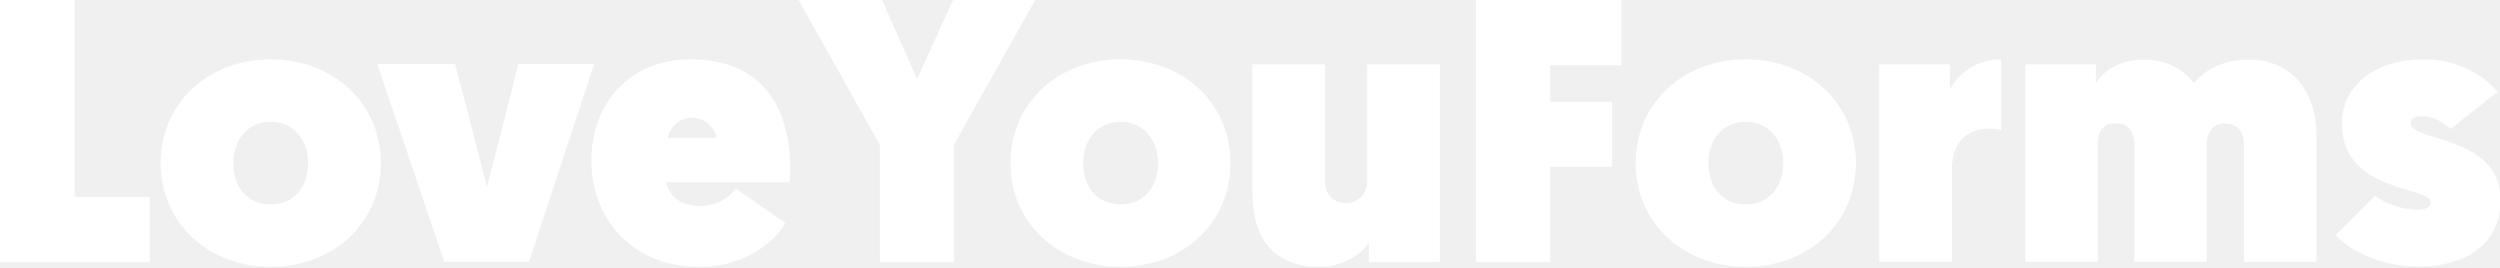
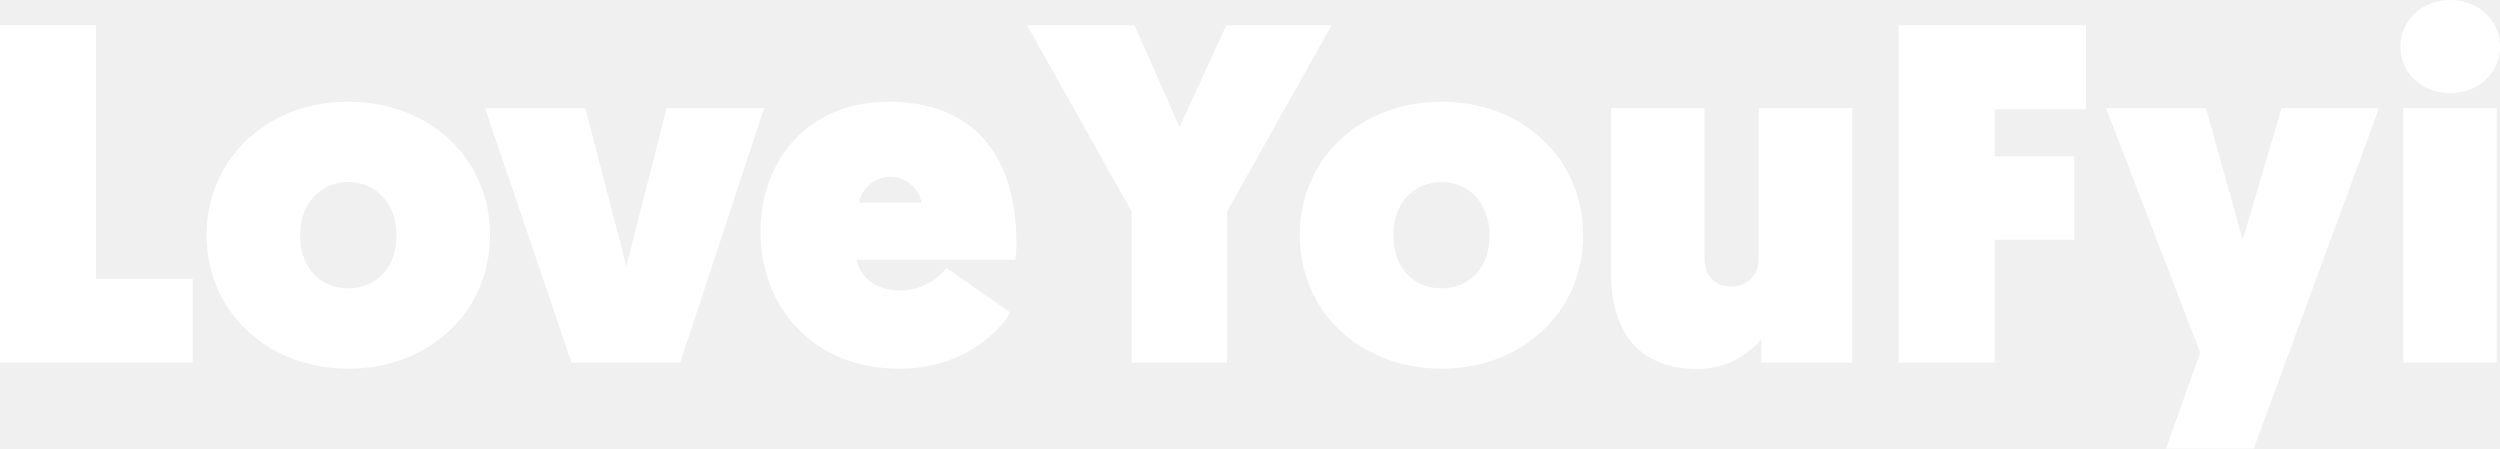
- <svg xmlns="http://www.w3.org/2000/svg" width="901.3" height="96.3" viewBox="0 0 901.3 96.3">
+ <svg xmlns="http://www.w3.org/2000/svg" width="700.5" height="125.7" viewBox="0 0 700.5 125.7">
  <defs>
    <style>
      .a {
        fill: #fff;
      }
    </style>
  </defs>
  <g>
-     <path class="a" d="M80.4,511.3h26.9v71h27.1v23.5h-54V511.3Z" transform="translate(-80.4 -511.3)" />
-     <path class="a" d="M178,607.5c-22.5,0-39.7-15.8-39.7-37.4s17.1-37.4,39.7-37.4,39.7,15.8,39.7,37.4S200.6,607.5,178,607.5Zm0-22.5c7.8,0,13.5-5.8,13.5-14.8s-5.7-15-13.5-15-13.5,5.9-13.5,15S170.2,585,178,585Z" transform="translate(-80.4 -511.3)" />
-     <path class="a" d="M240.6,605.7l-24.2-71.3h28.1l11.5,44.3,11.3-44.3h27.3l-23.5,71.3H240.6Z" transform="translate(-80.4 -511.3)" />
-     <path class="a" d="M329.4,532.7c23.5,0,35.9,14.6,35.9,39.6,0,1.5-.1,3.4-0.3,4.7H320.5c1.3,5.5,5.9,8.6,12.4,8.6a16.6,16.6,0,0,0,12.8-6.3l17.8,12.4c-1.6,3.5-11.6,15.8-31,15.8-24.4,0-38.9-17.5-38.9-38.3S307.5,532.7,329.4,532.7Zm9.3,28.3a8.9,8.9,0,0,0-17.5,0h17.5Z" transform="translate(-80.4 -511.3)" />
-     <path class="a" d="M397.6,563.5l-29.3-52.2h30.1l12.6,28.5L424,511.3h29.6l-29.3,52.2v42.3H397.6V563.5Z" transform="translate(-80.4 -511.3)" />
-     <path class="a" d="M484.4,607.5c-22.5,0-39.7-15.8-39.7-37.4s17.1-37.4,39.7-37.4S524,548.5,524,570.1,506.9,607.5,484.4,607.5Zm0-22.5c7.8,0,13.5-5.8,13.5-14.8s-5.7-15-13.5-15-13.5,5.9-13.5,15S476.5,585,484.4,585Z" transform="translate(-80.4 -511.3)" />
-     <path class="a" d="M531.9,580.4V534.5h26.2v42c0,5.4,3.2,8,7.6,8s7.6-3.5,7.6-7.6V534.5h26.2v71.3H573.9V599c-2.6,3.6-9,8.5-17.8,8.5C539.2,607.5,531.9,596.8,531.9,580.4Z" transform="translate(-80.4 -511.3)" />
-     <path class="a" d="M612.5,511.3H665v23.5H639.3V548h22.3v23.4H639.3v34.4H612.5V511.3Z" transform="translate(-80.4 -511.3)" />
-     <path class="a" d="M709.8,607.5c-22.5,0-39.7-15.8-39.7-37.4s17.1-37.4,39.7-37.4,39.7,15.8,39.7,37.4S732.4,607.5,709.8,607.5Zm0-22.5c7.8,0,13.5-5.8,13.5-14.8s-5.7-15-13.5-15-13.5,5.9-13.5,15S702,585,709.8,585Z" transform="translate(-80.4 -511.3)" />
-     <path class="a" d="M801.9,558.2a15.7,15.7,0,0,0-4.2-.5c-8.8,0-13.6,5.5-13.6,14.8v33.2H757.9V534.5h25.5v9a20.7,20.7,0,0,1,18.5-10.8v25.5Z" transform="translate(-80.4 -511.3)" />
-     <path class="a" d="M915.5,605.7H889.4V563.2c0-4.5-2.7-7.4-6.9-7.4s-6.5,3.2-6.5,7.4v42.5H849.9v-42c0-5-2.4-8-6.7-8s-6.5,2.4-6.5,7.6v42.4H810.5V534.5H836v6.8c2.4-3.8,7.7-8.5,17.3-8.5,7.8,0,13.9,3.1,18,8.4,4.3-4.9,10.7-8.4,19.8-8.4,16.2,0,24.4,12.3,24.4,27.1v45.9Z" transform="translate(-80.4 -511.3)" />
-     <path class="a" d="M936.6,581.9a27.4,27.4,0,0,0,15.3,5c3.5,0,4.9-1.2,4.9-2.6,0-5.9-32.1-3.4-32.1-28.5,0-14,12.7-23.1,29.2-23.1,13.2,0,21.9,5.9,26.9,11.7l-16.9,13.4c-2.6-2.3-5.9-4.6-10.5-4.6-2.8,0-4,1.2-4,2.4,0,7,32.5,4.2,32.5,27.8,0,15.8-12.3,24-29.7,24-13.4,0-25.1-5.9-29.7-11.3Z" transform="translate(-80.4 -511.3)" />
+     <path class="a" d="M1246.9,517.8h26.9v71h27.1v23.5h-54V517.8Z" transform="translate(-1246.9 -510.7)" />
+     <path class="a" d="M1344.5,614c-22.5,0-39.7-15.8-39.7-37.4s17.1-37.4,39.7-37.4,39.7,15.8,39.7,37.4S1367,614,1344.5,614Zm0-22.5c7.8,0,13.5-5.8,13.5-14.8s-5.7-15-13.5-15-13.5,5.9-13.5,15S1336.7,591.5,1344.5,591.5Z" transform="translate(-1246.9 -510.7)" />
+     <path class="a" d="M1407,612.2L1382.8,541h28.1l11.5,44.3,11.3-44.3H1461l-23.5,71.3H1407Z" transform="translate(-1246.9 -510.7)" />
+     <path class="a" d="M1495.8,539.2c23.5,0,35.9,14.6,35.9,39.6,0,1.5-.1,3.4-0.3,4.7h-44.5c1.3,5.5,5.9,8.6,12.4,8.6a16.6,16.6,0,0,0,12.8-6.3l17.8,12.4c-1.6,3.5-11.6,15.8-31,15.8-24.4,0-38.9-17.5-38.9-38.3S1474,539.2,1495.8,539.2Zm9.3,28.3a8.9,8.9,0,0,0-17.5,0h17.5Z" transform="translate(-1246.9 -510.7)" />
+     <path class="a" d="M1564,570l-29.3-52.2h30.1l12.6,28.5,13.1-28.5H1620L1590.7,570v42.3H1564V570Z" transform="translate(-1246.9 -510.7)" />
+     <path class="a" d="M1650.8,614c-22.5,0-39.7-15.8-39.7-37.4s17.1-37.4,39.7-37.4,39.7,15.8,39.7,37.4S1673.3,614,1650.8,614Zm0-22.5c7.8,0,13.5-5.8,13.5-14.8s-5.7-15-13.5-15-13.5,5.9-13.5,15S1643,591.5,1650.8,591.5Z" transform="translate(-1246.9 -510.7)" />
+     <path class="a" d="M1698.3,586.9V541h26.2v42c0,5.4,3.2,8,7.6,8s7.6-3.5,7.6-7.6V541h26.2v71.3h-25.5v-6.7c-2.6,3.6-9,8.5-17.8,8.5C1705.6,614,1698.3,603.3,1698.3,586.9Z" transform="translate(-1246.9 -510.7)" />
+     <path class="a" d="M1778.9,517.8h52.5v23.5h-25.6v13.2h22.3v23.4h-22.3v34.4h-26.9V517.8Z" transform="translate(-1246.9 -510.7)" />
+     <path class="a" d="M1853.8,636.4l9.6-26.9L1837,541H1865l10.3,36.9,10.9-36.9h27.3l-35.1,95.4h-24.6Z" transform="translate(-1246.9 -510.7)" />
+     <path class="a" d="M1933.4,510.7c7.7,0,14,5.5,14,13.1s-6.3,13-14,13-13.9-5.5-13.9-13S1925.7,510.7,1933.4,510.7ZM1920.3,541h26.2v71.3h-26.2V541Z" transform="translate(-1246.9 -510.7)" />
  </g>
</svg>
